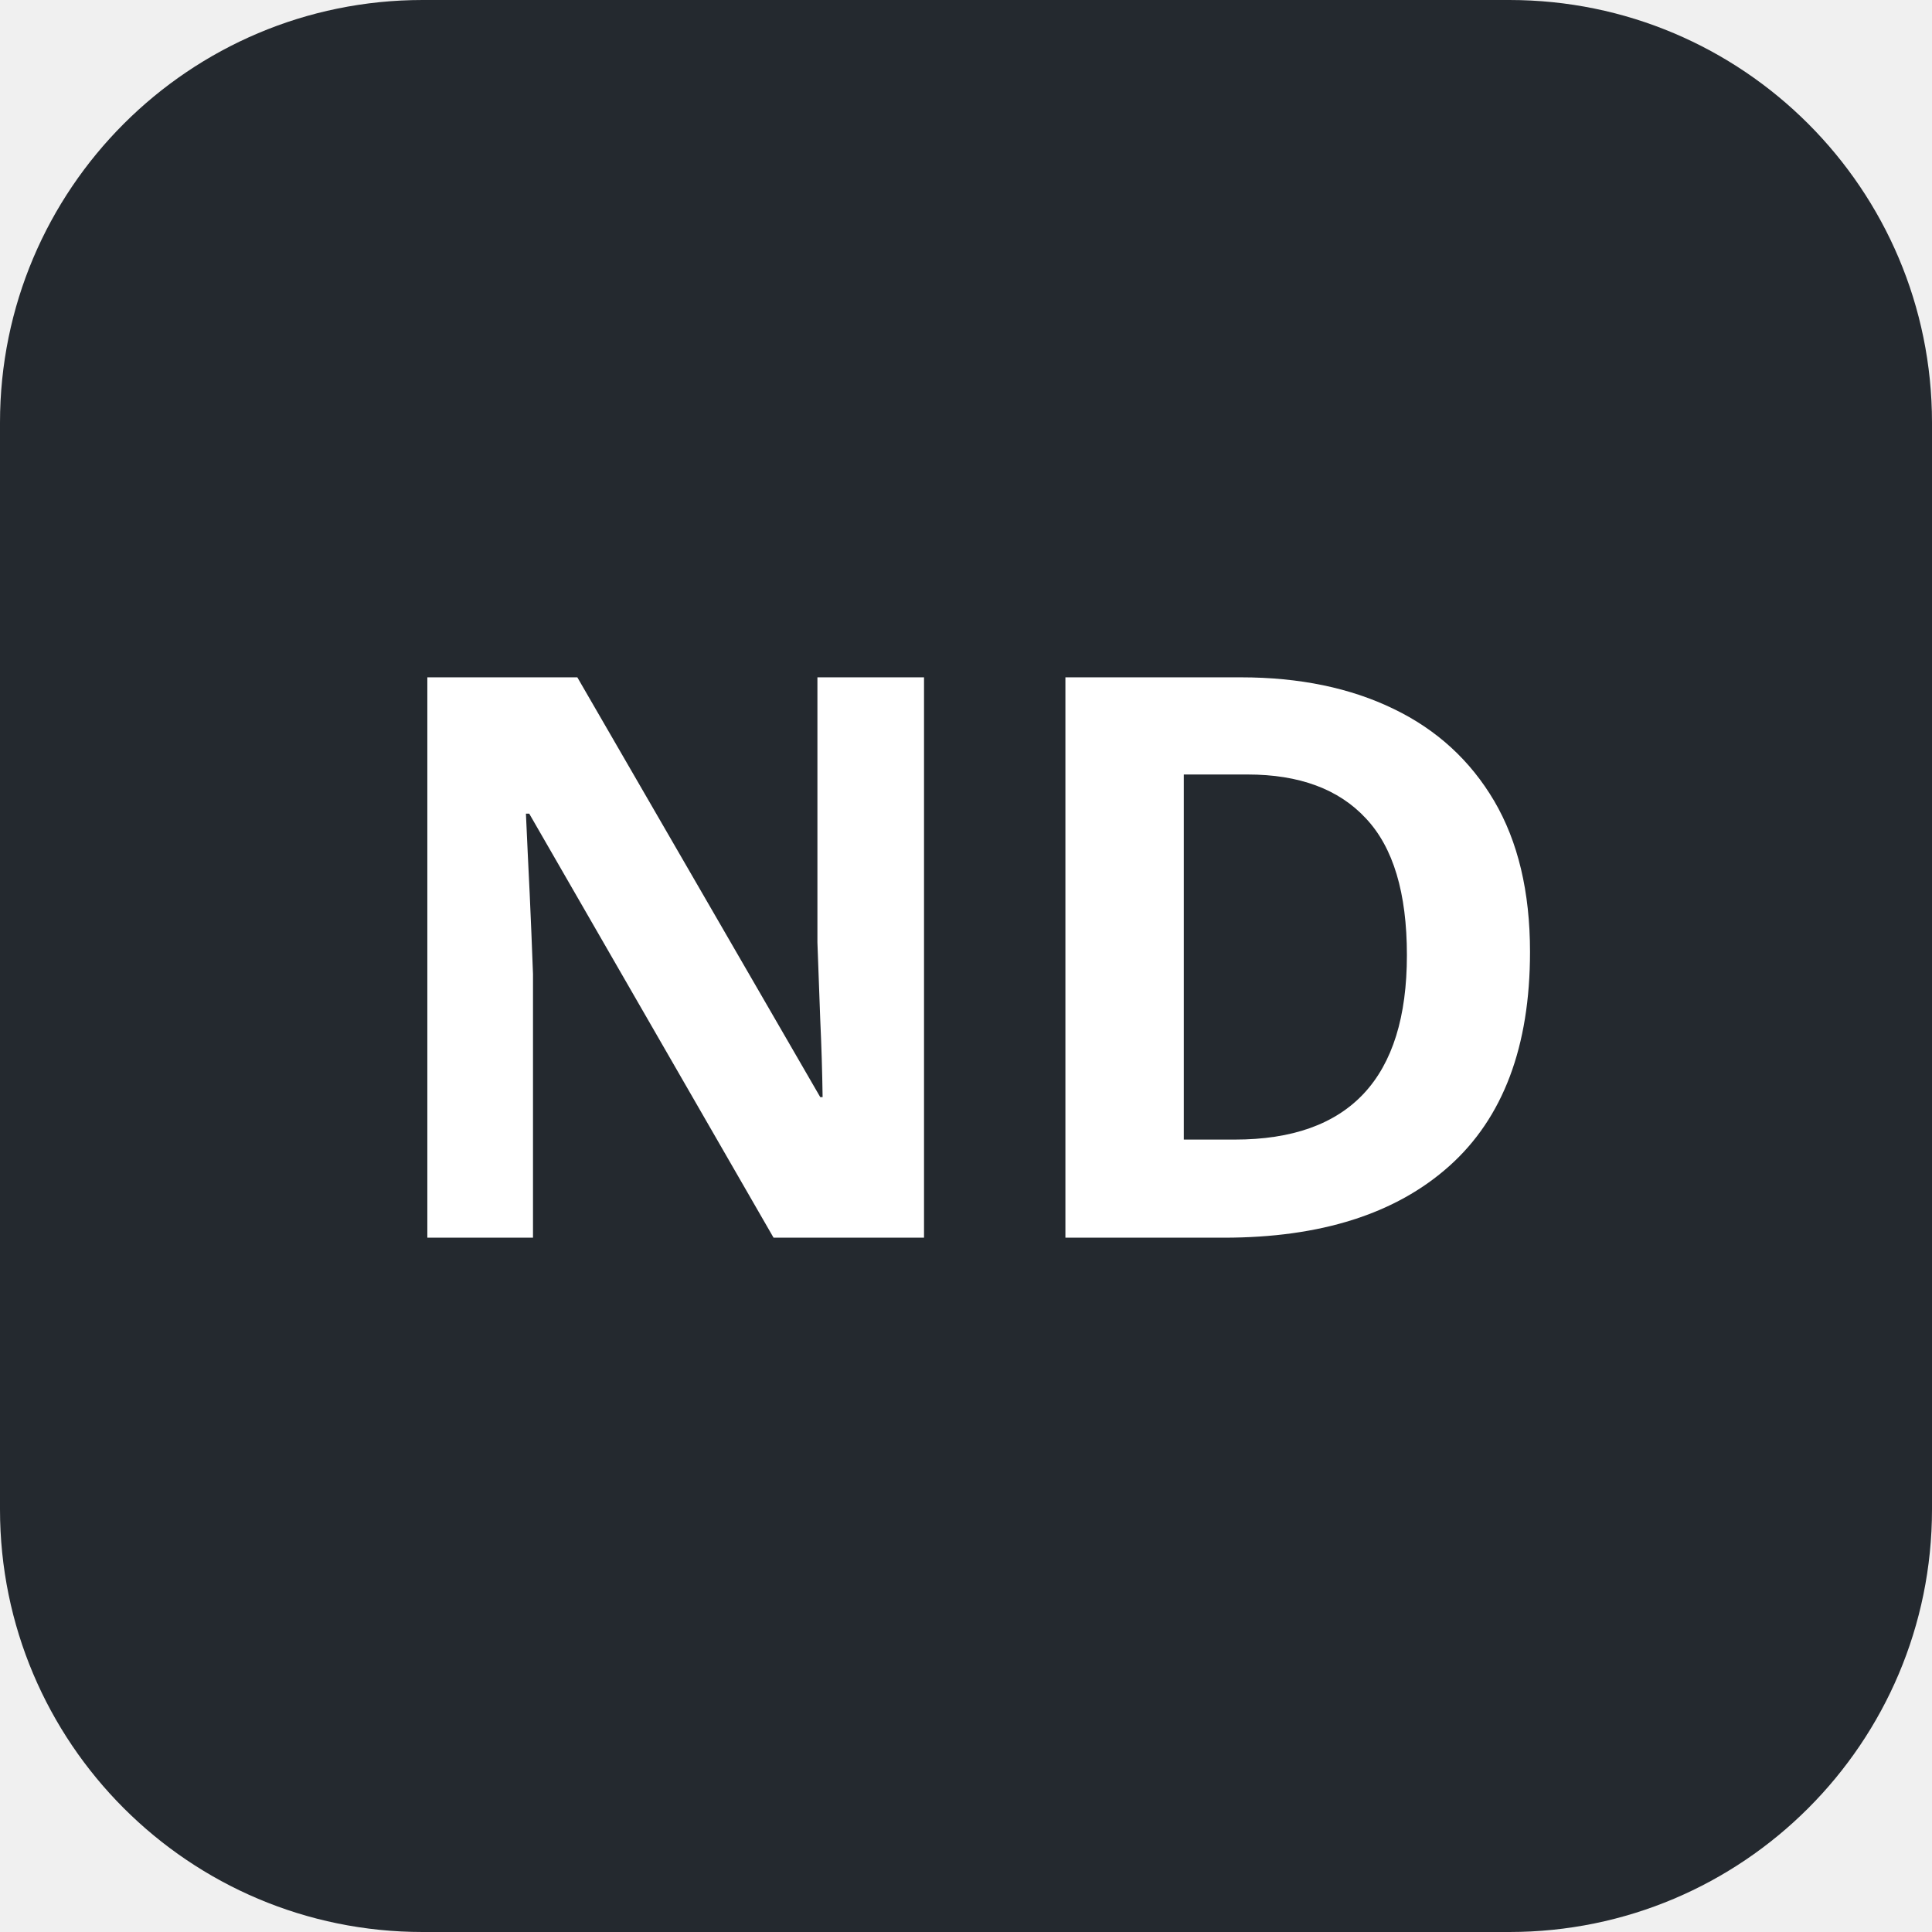
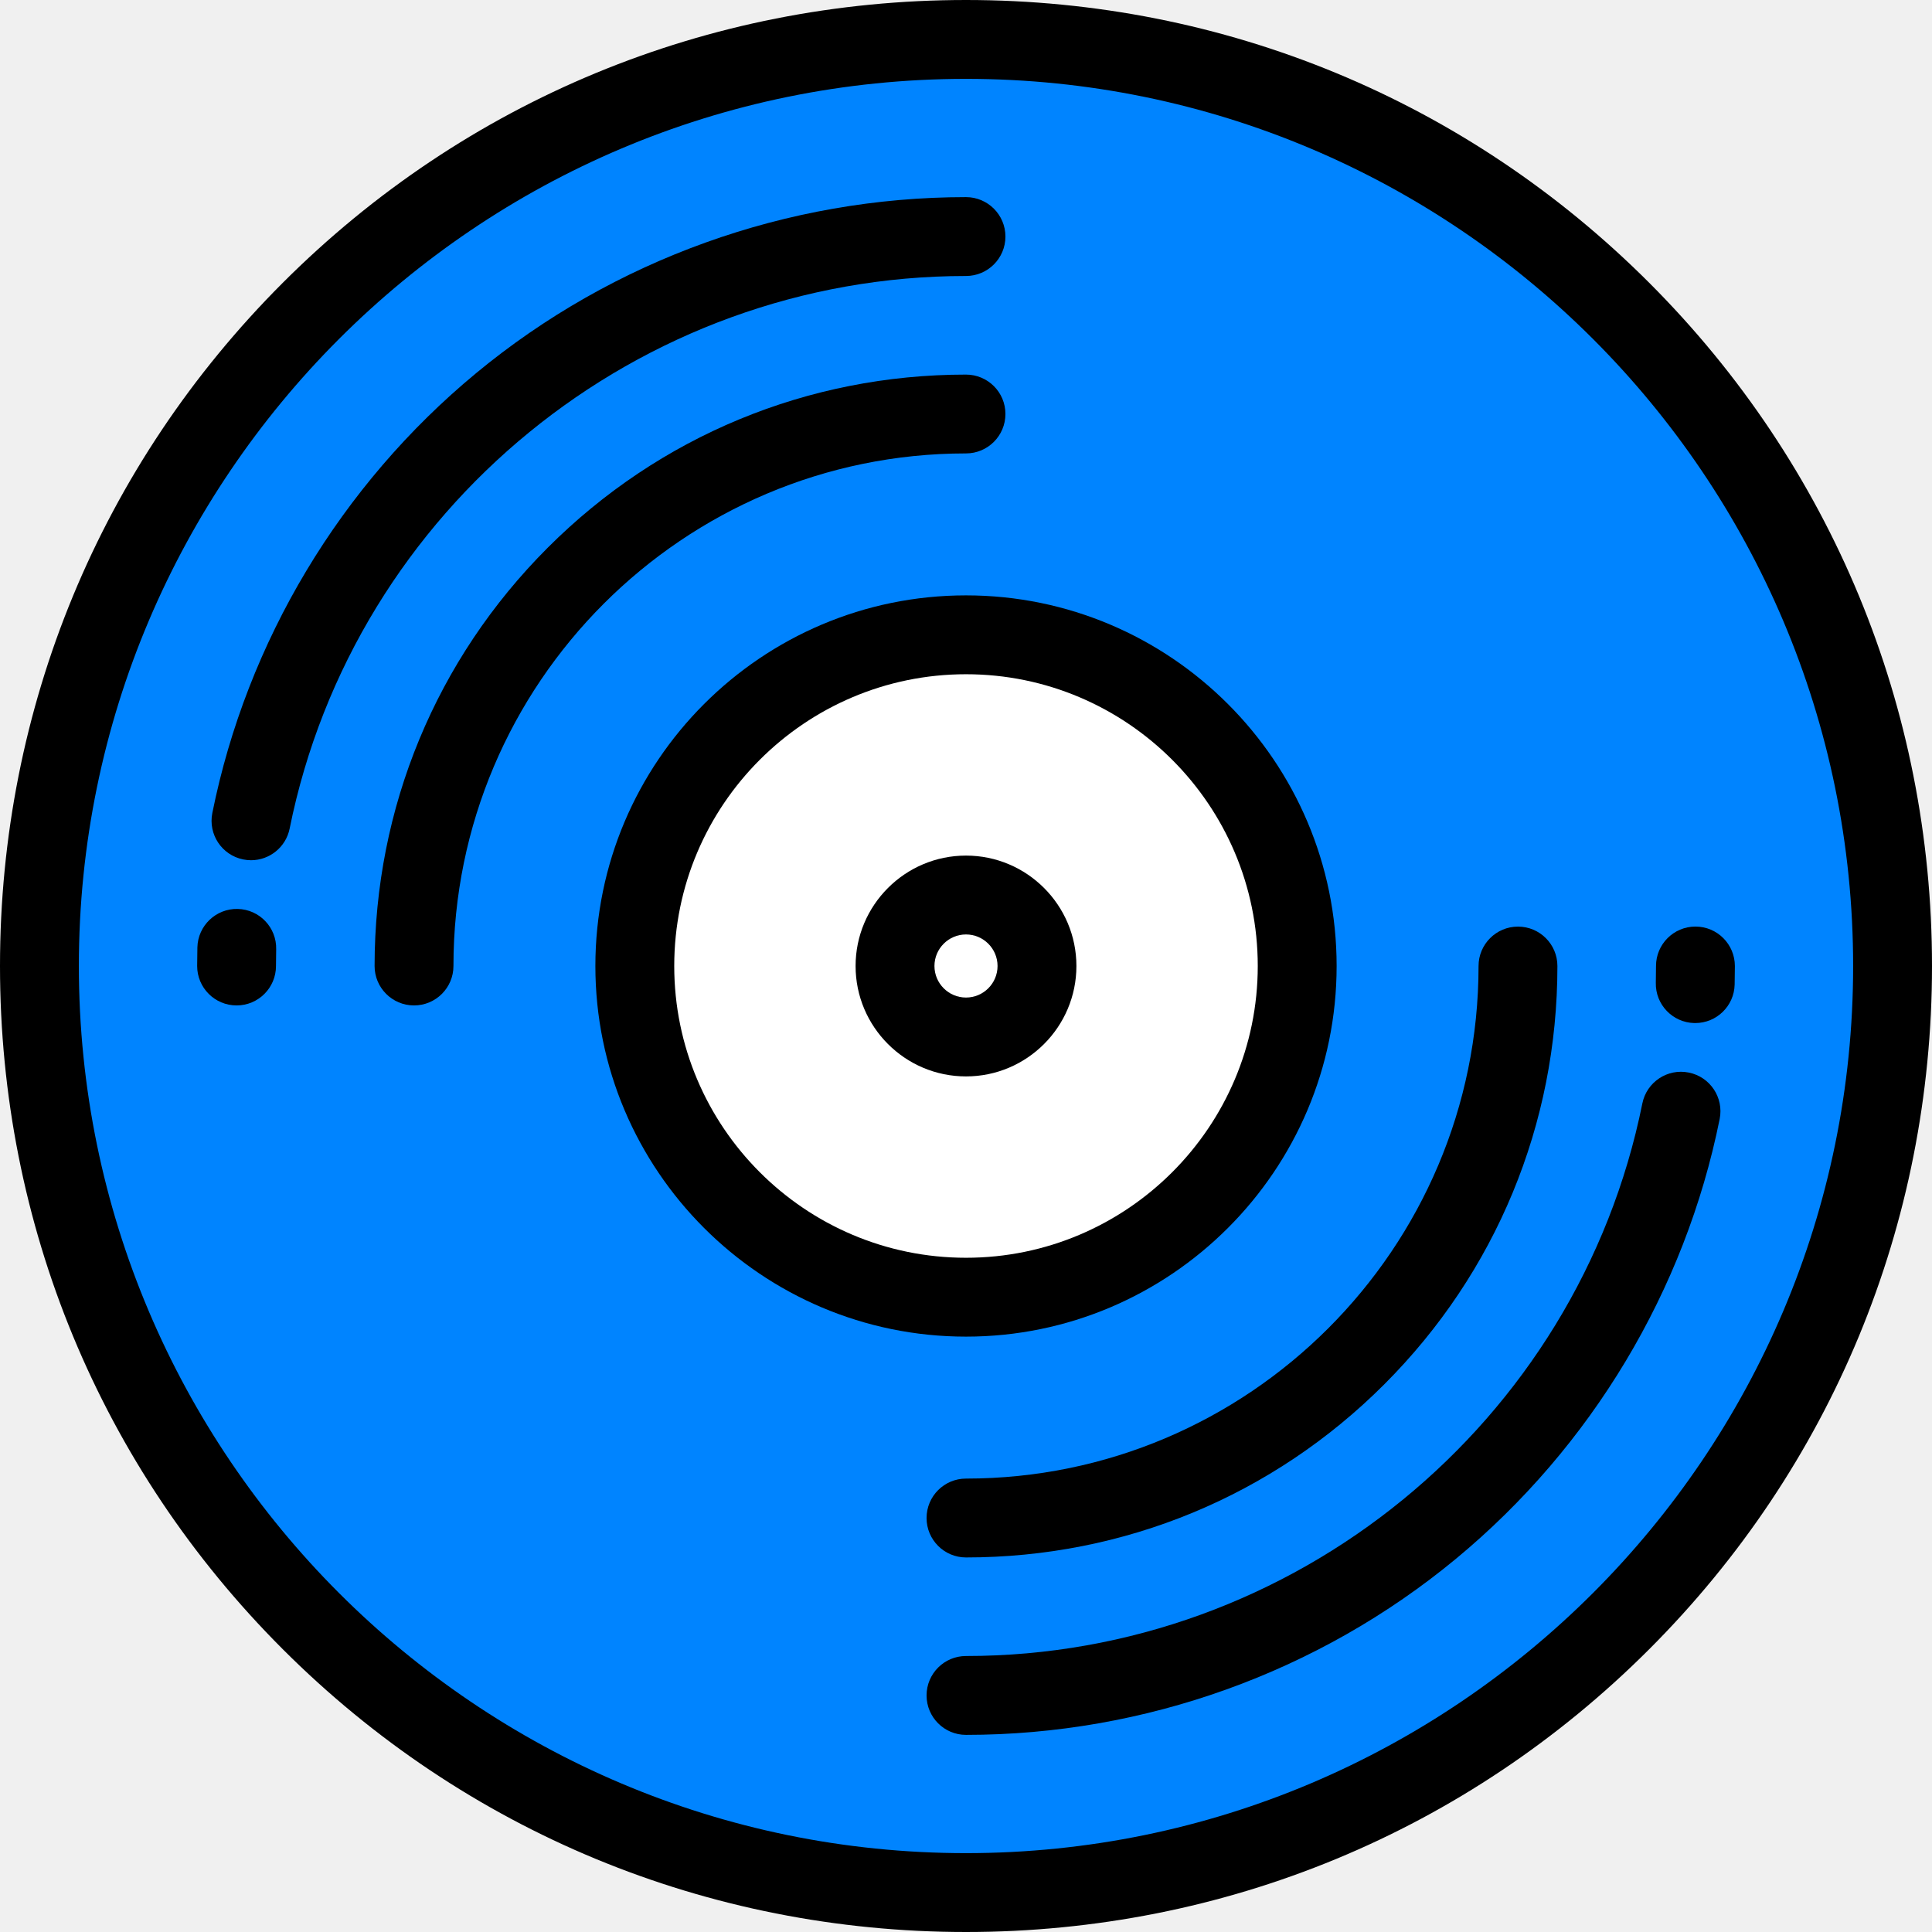
- <svg xmlns="http://www.w3.org/2000/svg" viewBox="0 0 64 64" role="img" aria-label="Navidrome">
-   <rect width="64" height="64" rx="14" fill="#24292f" />
-   <text x="32" y="41" text-anchor="middle" font-family="sans-serif" font-size="26" font-weight="700" fill="#ffffff">ND</text>
+ <svg xmlns="http://www.w3.org/2000/svg" role="img" viewBox="0 0 512 512">
+   <path d="M256 10.45C120.28 10.45 10.45 120.28 10.45 256c0 135.72 109.83 245.55 245.55 245.55S501.55 391.73 501.55 256C501.55 120.28 391.73 10.45 256 10.45z" fill="#0084ff" />
+   <path d="M256 168.23c-48.52 0-87.77 39.26-87.77 87.77s39.26 87.77 87.77 87.77 87.77-39.26 87.77-87.77S304.51 168.23 256 168.23z" fill="#fff" />
+   <path d="M437.06 74.94C388.74 26.61 324.43 0 256 0S123.27 26.61 74.94 74.94 0 187.57 0 256s26.61 132.74 74.94 181.06S187.57 512 256 512s132.74-26.61 181.06-74.94S512 324.43 512 256 485.39 123.27 437.06 74.94zM256 491.1C126.36 491.1 20.9 385.63 20.9 256S126.36 20.9 256 20.9 491.1 126.36 491.1 256 385.63 491.1 256 491.1z" />
+   <path d="M354.22 256c0-54.16-44.06-98.22-98.22-98.22s-98.22 44.06-98.22 98.22 44.06 98.22 98.22 98.22S354.22 310.16 354.22 256zM178.68 256c0-42.64 34.69-77.32 77.32-77.32s77.32 34.69 77.32 77.32S298.64 333.32 256 333.32 178.68 298.64 178.68 256z" />
+   <path d="M285.26 256c0-16.13-13.12-29.26-29.26-29.26S226.74 239.87 226.74 256s13.12 29.26 29.26 29.26S285.26 272.13 285.26 256zM247.64 256c0-4.61 3.75-8.36 8.36-8.36 4.61 0 8.36 3.75 8.36 8.36 0 4.61-3.75 8.36-8.36 8.36C251.39 264.36 247.64 260.61 247.64 256z" />
+   <path d="M256 391.84c-5.77 0-10.45 4.68-10.45 10.45 0 5.77 4.68 10.45 10.45 10.45 41.9 0 81.27-16.29 110.85-45.88 29.59-29.59 45.88-68.95 45.88-110.85 0-5.77-4.68-10.45-10.45-10.45-5.77 0-10.45 4.68-10.45 10.45C391.84 330.9 330.9 391.84 256 391.84z" />
+   <path d="M449.31 245.55c-5.77 0-10.45 4.68-10.45 10.45 0 1.48-.02 2.96-.05 4.43-.14 5.77 4.43 10.56 10.2 10.69.09 0 .17 0 .25 0 5.66 0 10.31-4.52 10.44-10.2.04-1.64.06-3.28.06-4.92C459.75 250.23 455.08 245.55 449.31 245.55z" />
+   <path d="M447.55 284.24c-5.66-1.15-11.17 2.52-12.31 8.18C418.13 377.27 342.75 438.86 256 438.86c-5.77 0-10.45 4.68-10.45 10.45 0 5.77 4.68 10.45 10.45 10.45 47.35 0 93.47-16.57 129.85-46.67 35.9-29.7 60.72-71.08 69.88-116.54C456.87 290.89 453.21 285.38 447.55 284.24z" />
+   <path d="M256 120.16c5.77 0 10.45-4.68 10.45-10.45S261.77 99.27 256 99.27c-41.9 0-81.27 16.29-110.85 45.88C115.56 174.74 99.27 214.1 99.27 256c0 5.77 4.68 10.45 10.45 10.45s10.45-4.68 10.45-10.45C120.16 181.1 181.1 120.16 256 120.16z" />
+   <path d="M63 240.88c-5.76-.14-10.56 4.43-10.69 10.2-.04 1.64-.06 3.28-.06 4.92 0 5.77 4.68 10.45 10.45 10.45S73.14 261.77 73.14 256c0-1.48.02-2.96.05-4.43C73.33 245.8 68.77 241.01 63 240.88z" />
+   <path d="M256 73.14c5.77 0 10.45-4.68 10.45-10.45S261.77 52.24 256 52.24c-47.35 0-93.47 16.57-129.85 46.67-35.9 29.7-60.72 71.08-69.88 116.54-1.14 5.66 2.52 11.17 8.18 12.31.7.14 1.39.21 2.08.21 4.87 0 9.23-3.43 10.23-8.39C93.86 134.73 169.25 73.14 256 73.14z" />
</svg>
